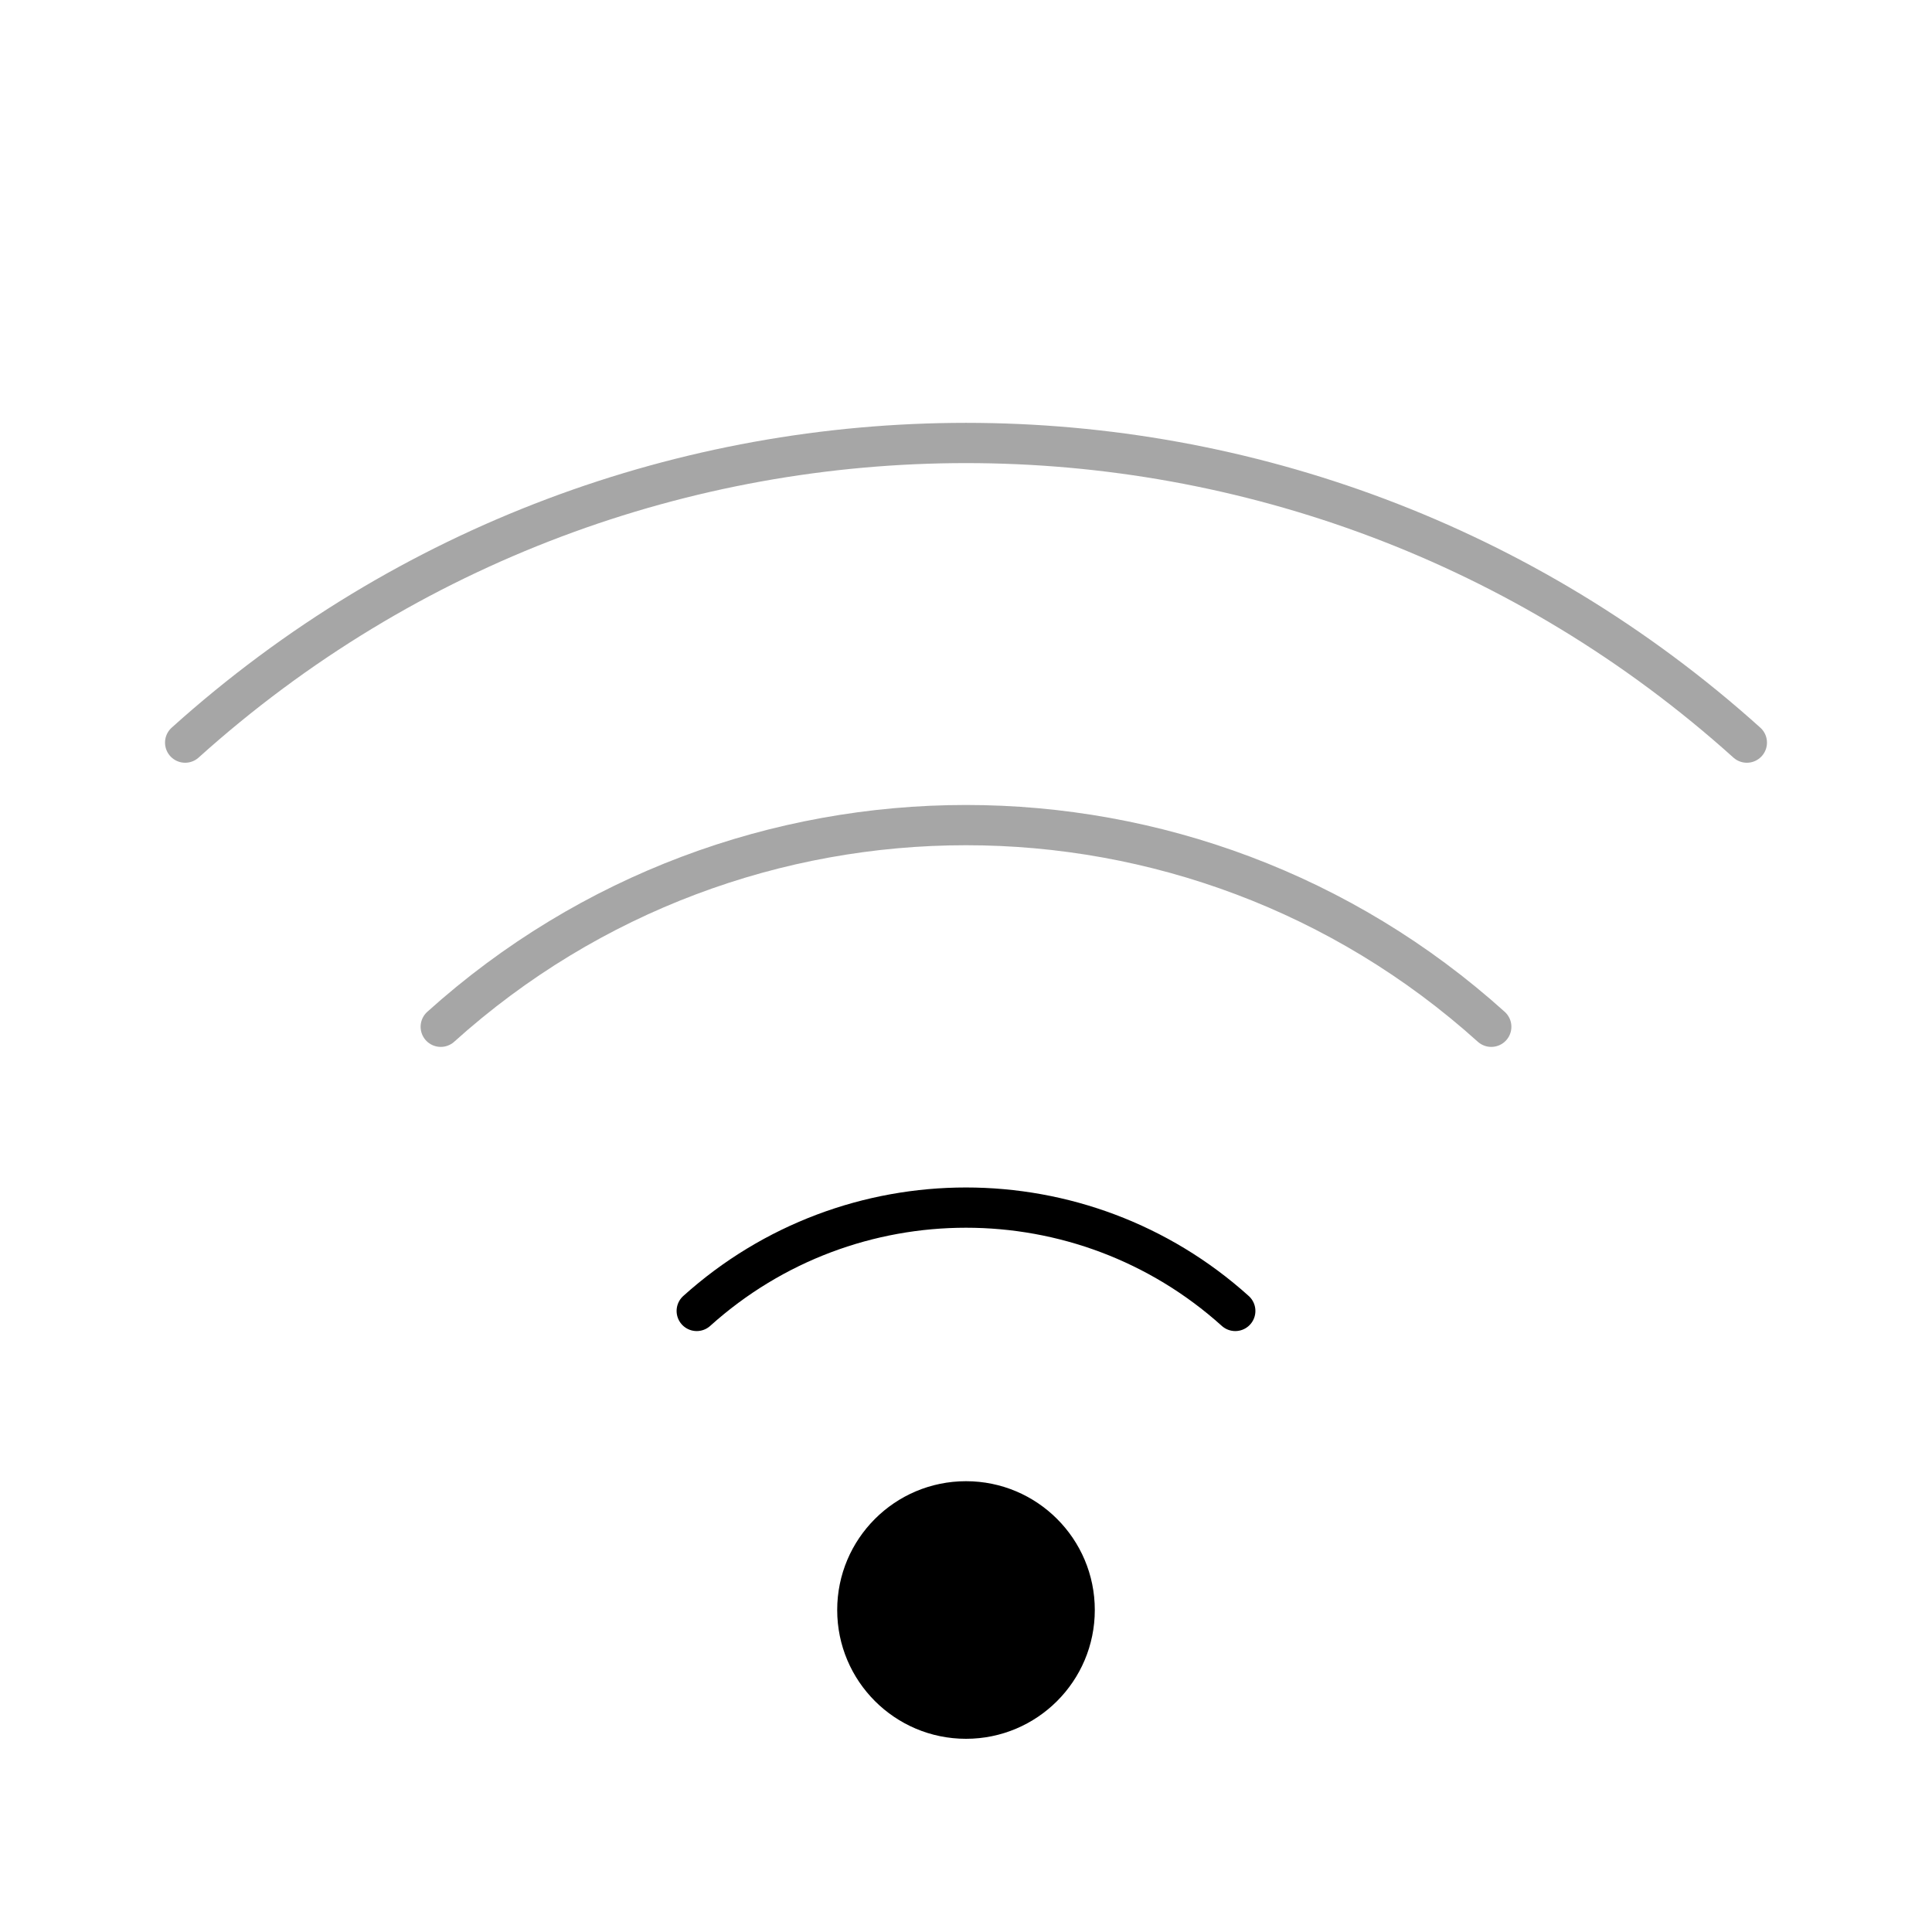
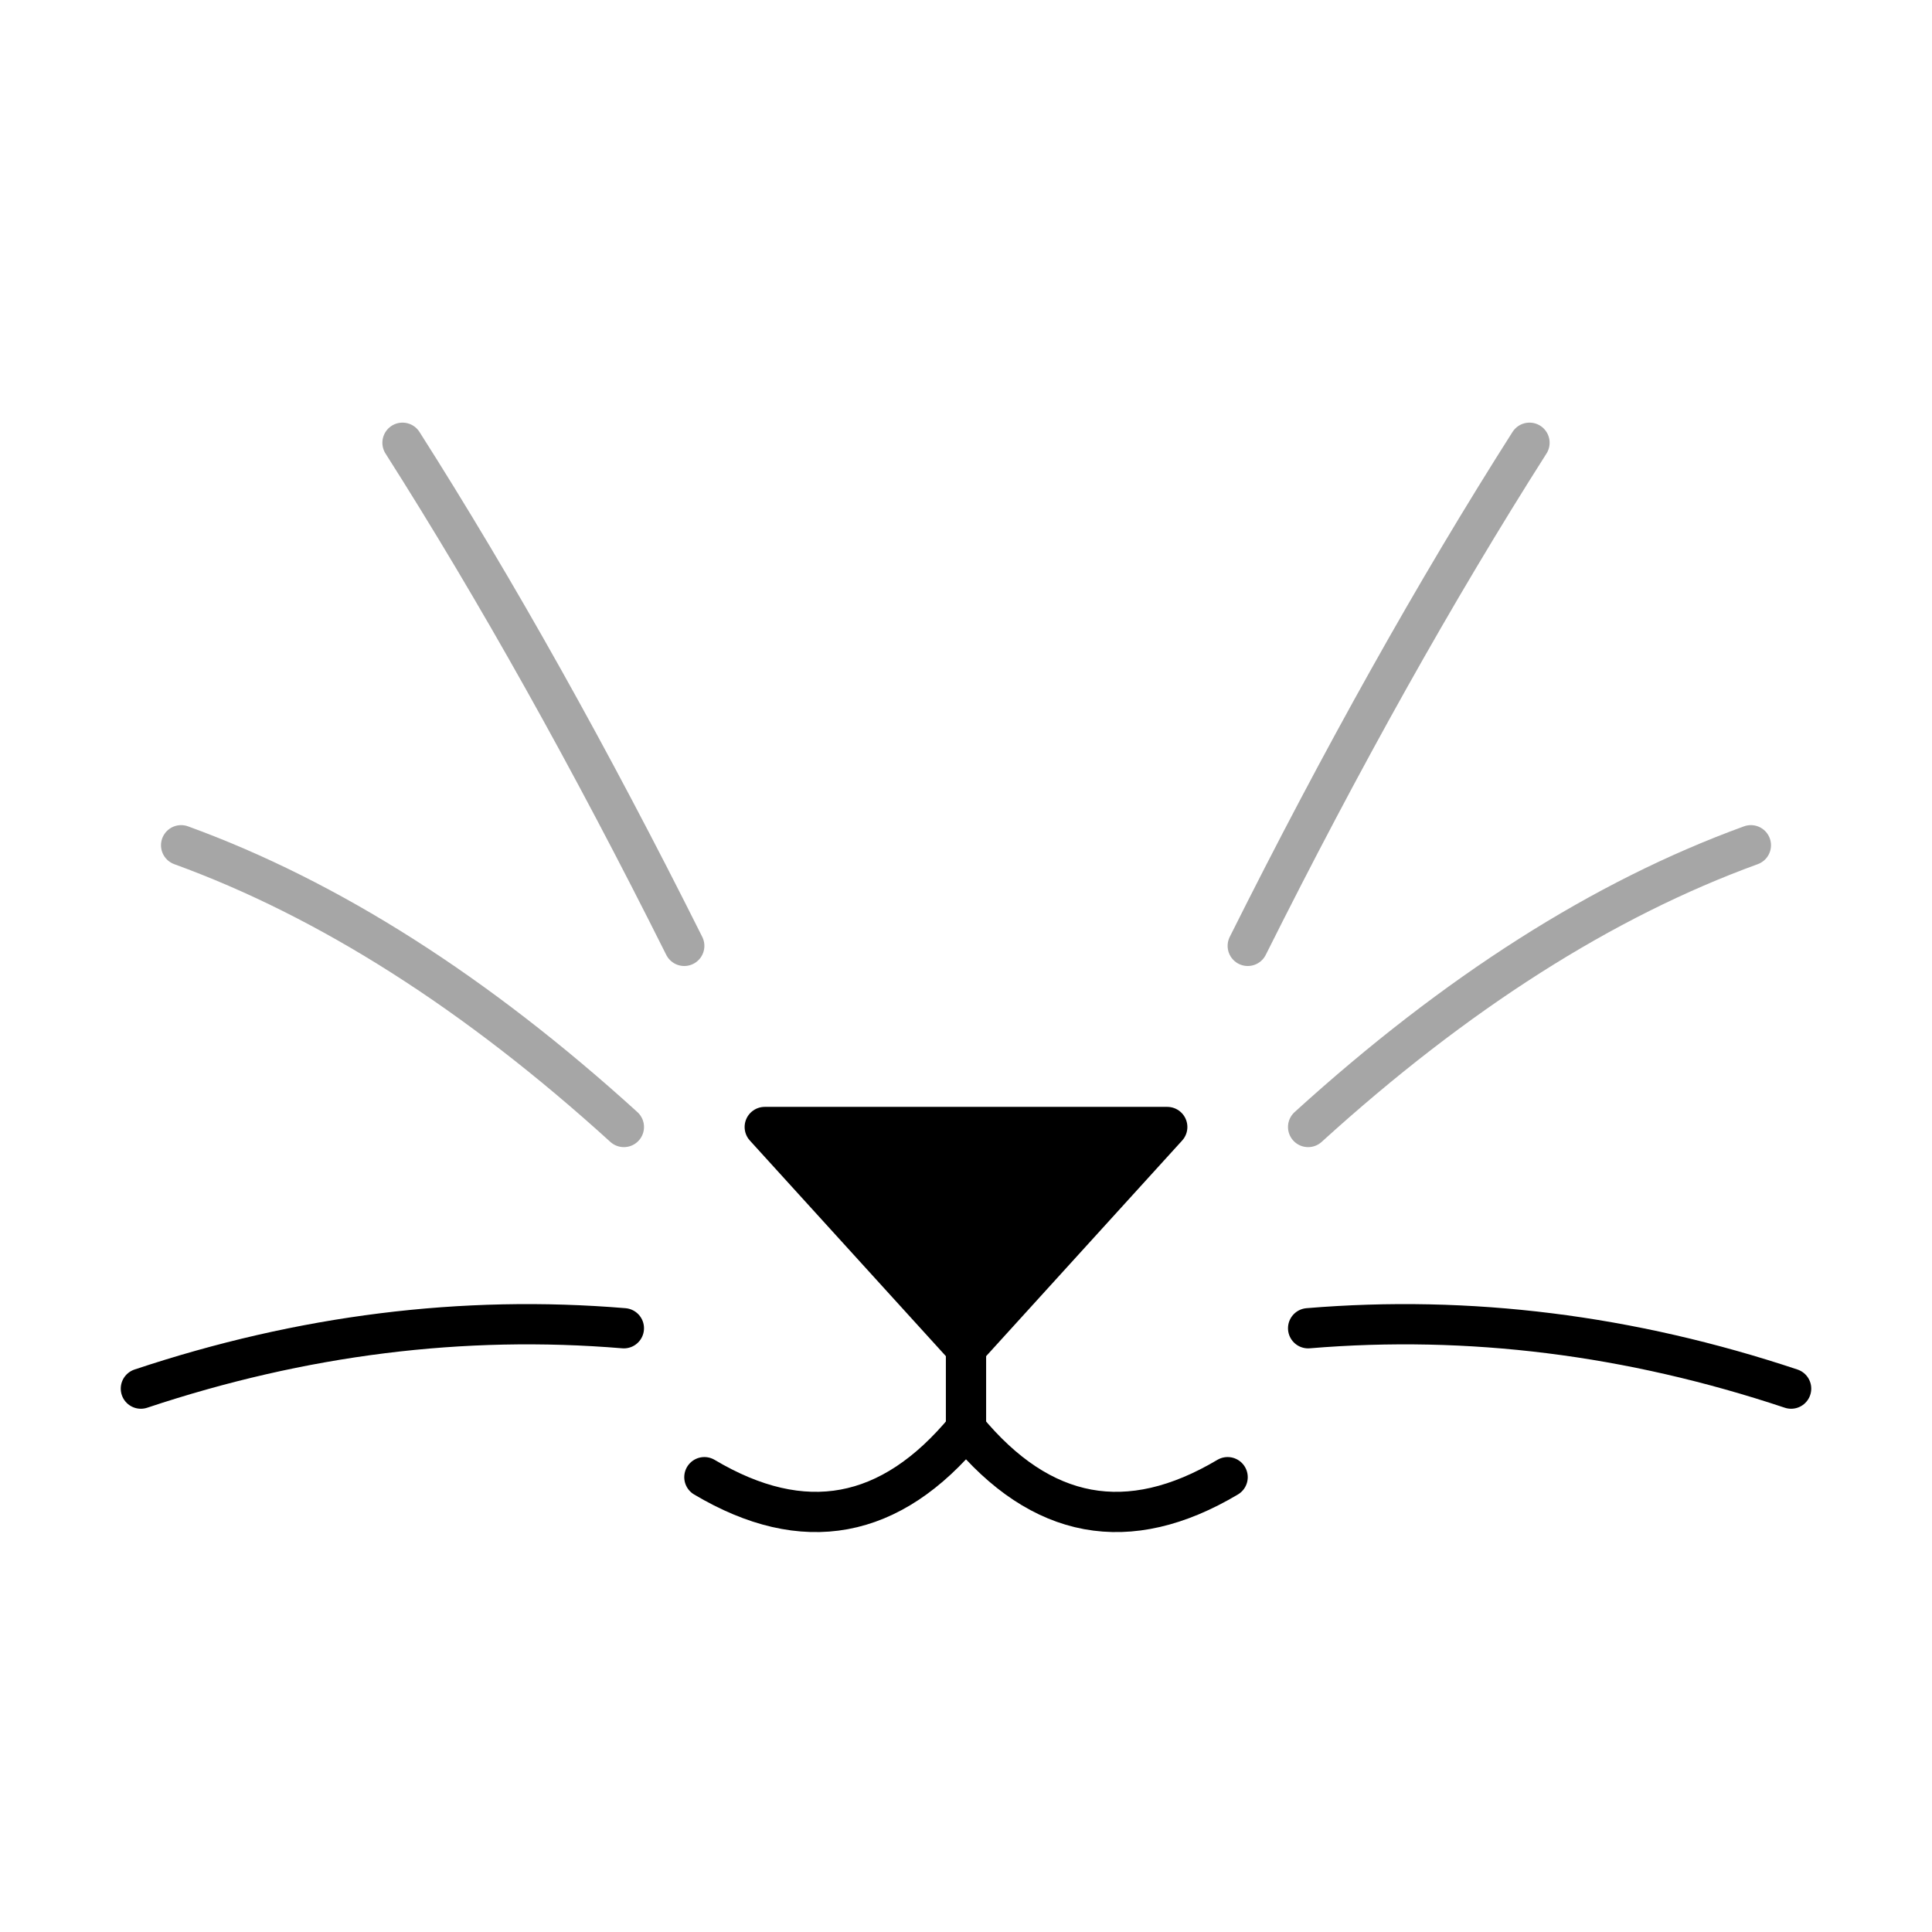
<svg xmlns="http://www.w3.org/2000/svg" width="1em" height="1em" viewBox="0 0 48 48">
-   <circle cx="24" cy="40" r="3.2" fill="currentColor" />
-   <path fill="none" stroke="currentColor" stroke-linecap="round" stroke-linejoin="round" d="M17.31 32.57A10 10 0 0 1 30.69 32.57" />
+   <path fill="currentColor" stroke="currentColor" stroke-linecap="round" stroke-linejoin="round" d="M19 28h10l-5 5.5z" />
+   <path fill="none" stroke="currentColor" stroke-linecap="round" stroke-linejoin="round" d="M24 33.5v2q-2.8 3.4-6.5 1.2M24 35.5q2.8 3.4 6.5 1.2" />
+   <path fill="none" stroke="currentColor" stroke-linecap="round" stroke-linejoin="round" d="M15.5 33Q9.5 32.5 3.5 34.5M32.5 33Q38.5 32.5 44.5 34.5" />
  <g opacity=".35">
-     <path fill="none" stroke="currentColor" stroke-linecap="round" stroke-linejoin="round" d="M10.95 25.51A19.5 19.5 0 0 1 37.05 25.51" />
-     <path fill="none" stroke="currentColor" stroke-linecap="round" stroke-linejoin="round" d="M4.6 18.45A29 29 0 0 1 43.4 18.45" />
+     <path fill="none" stroke="currentColor" stroke-linecap="round" stroke-linejoin="round" d="M15.5 28Q10 23 4.5 21M32.5 28Q38 23 43.5 21" />
+     <path fill="none" stroke="currentColor" stroke-linecap="round" stroke-linejoin="round" d="M17 23.5Q13.5 16.5 10 11M31 23.5Q34.5 16.5 38 11" />
  </g>
</svg>
